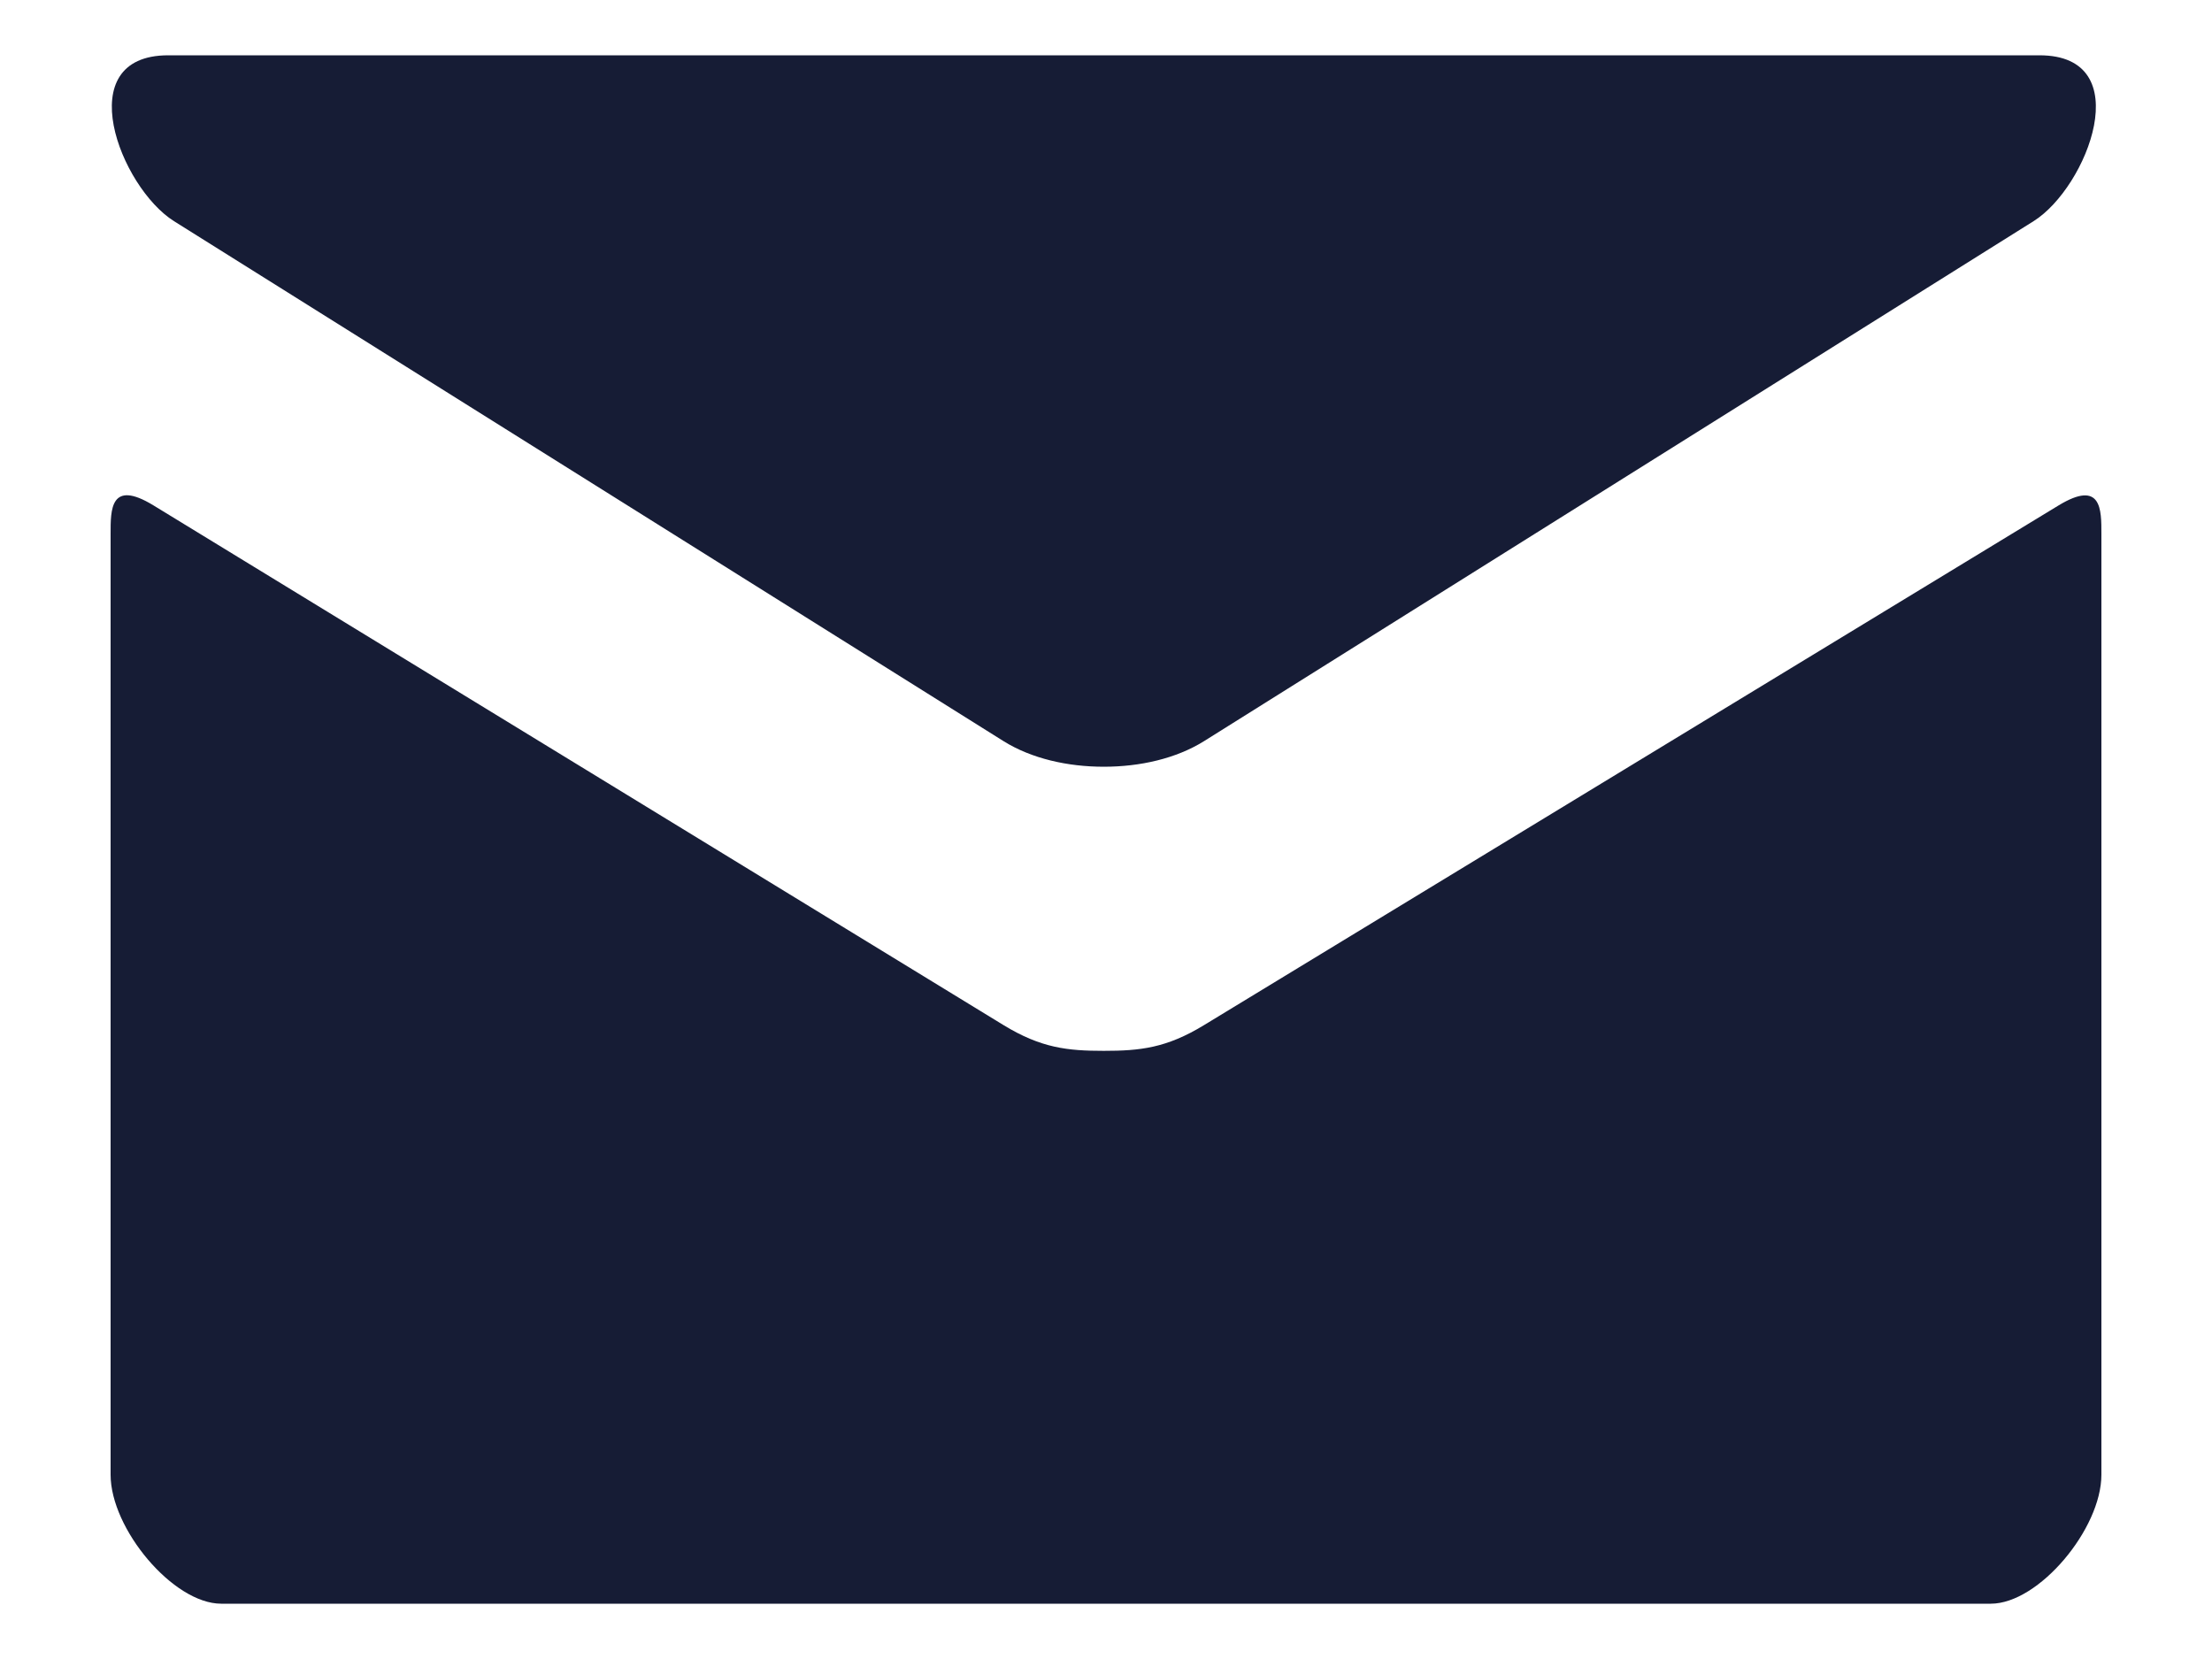
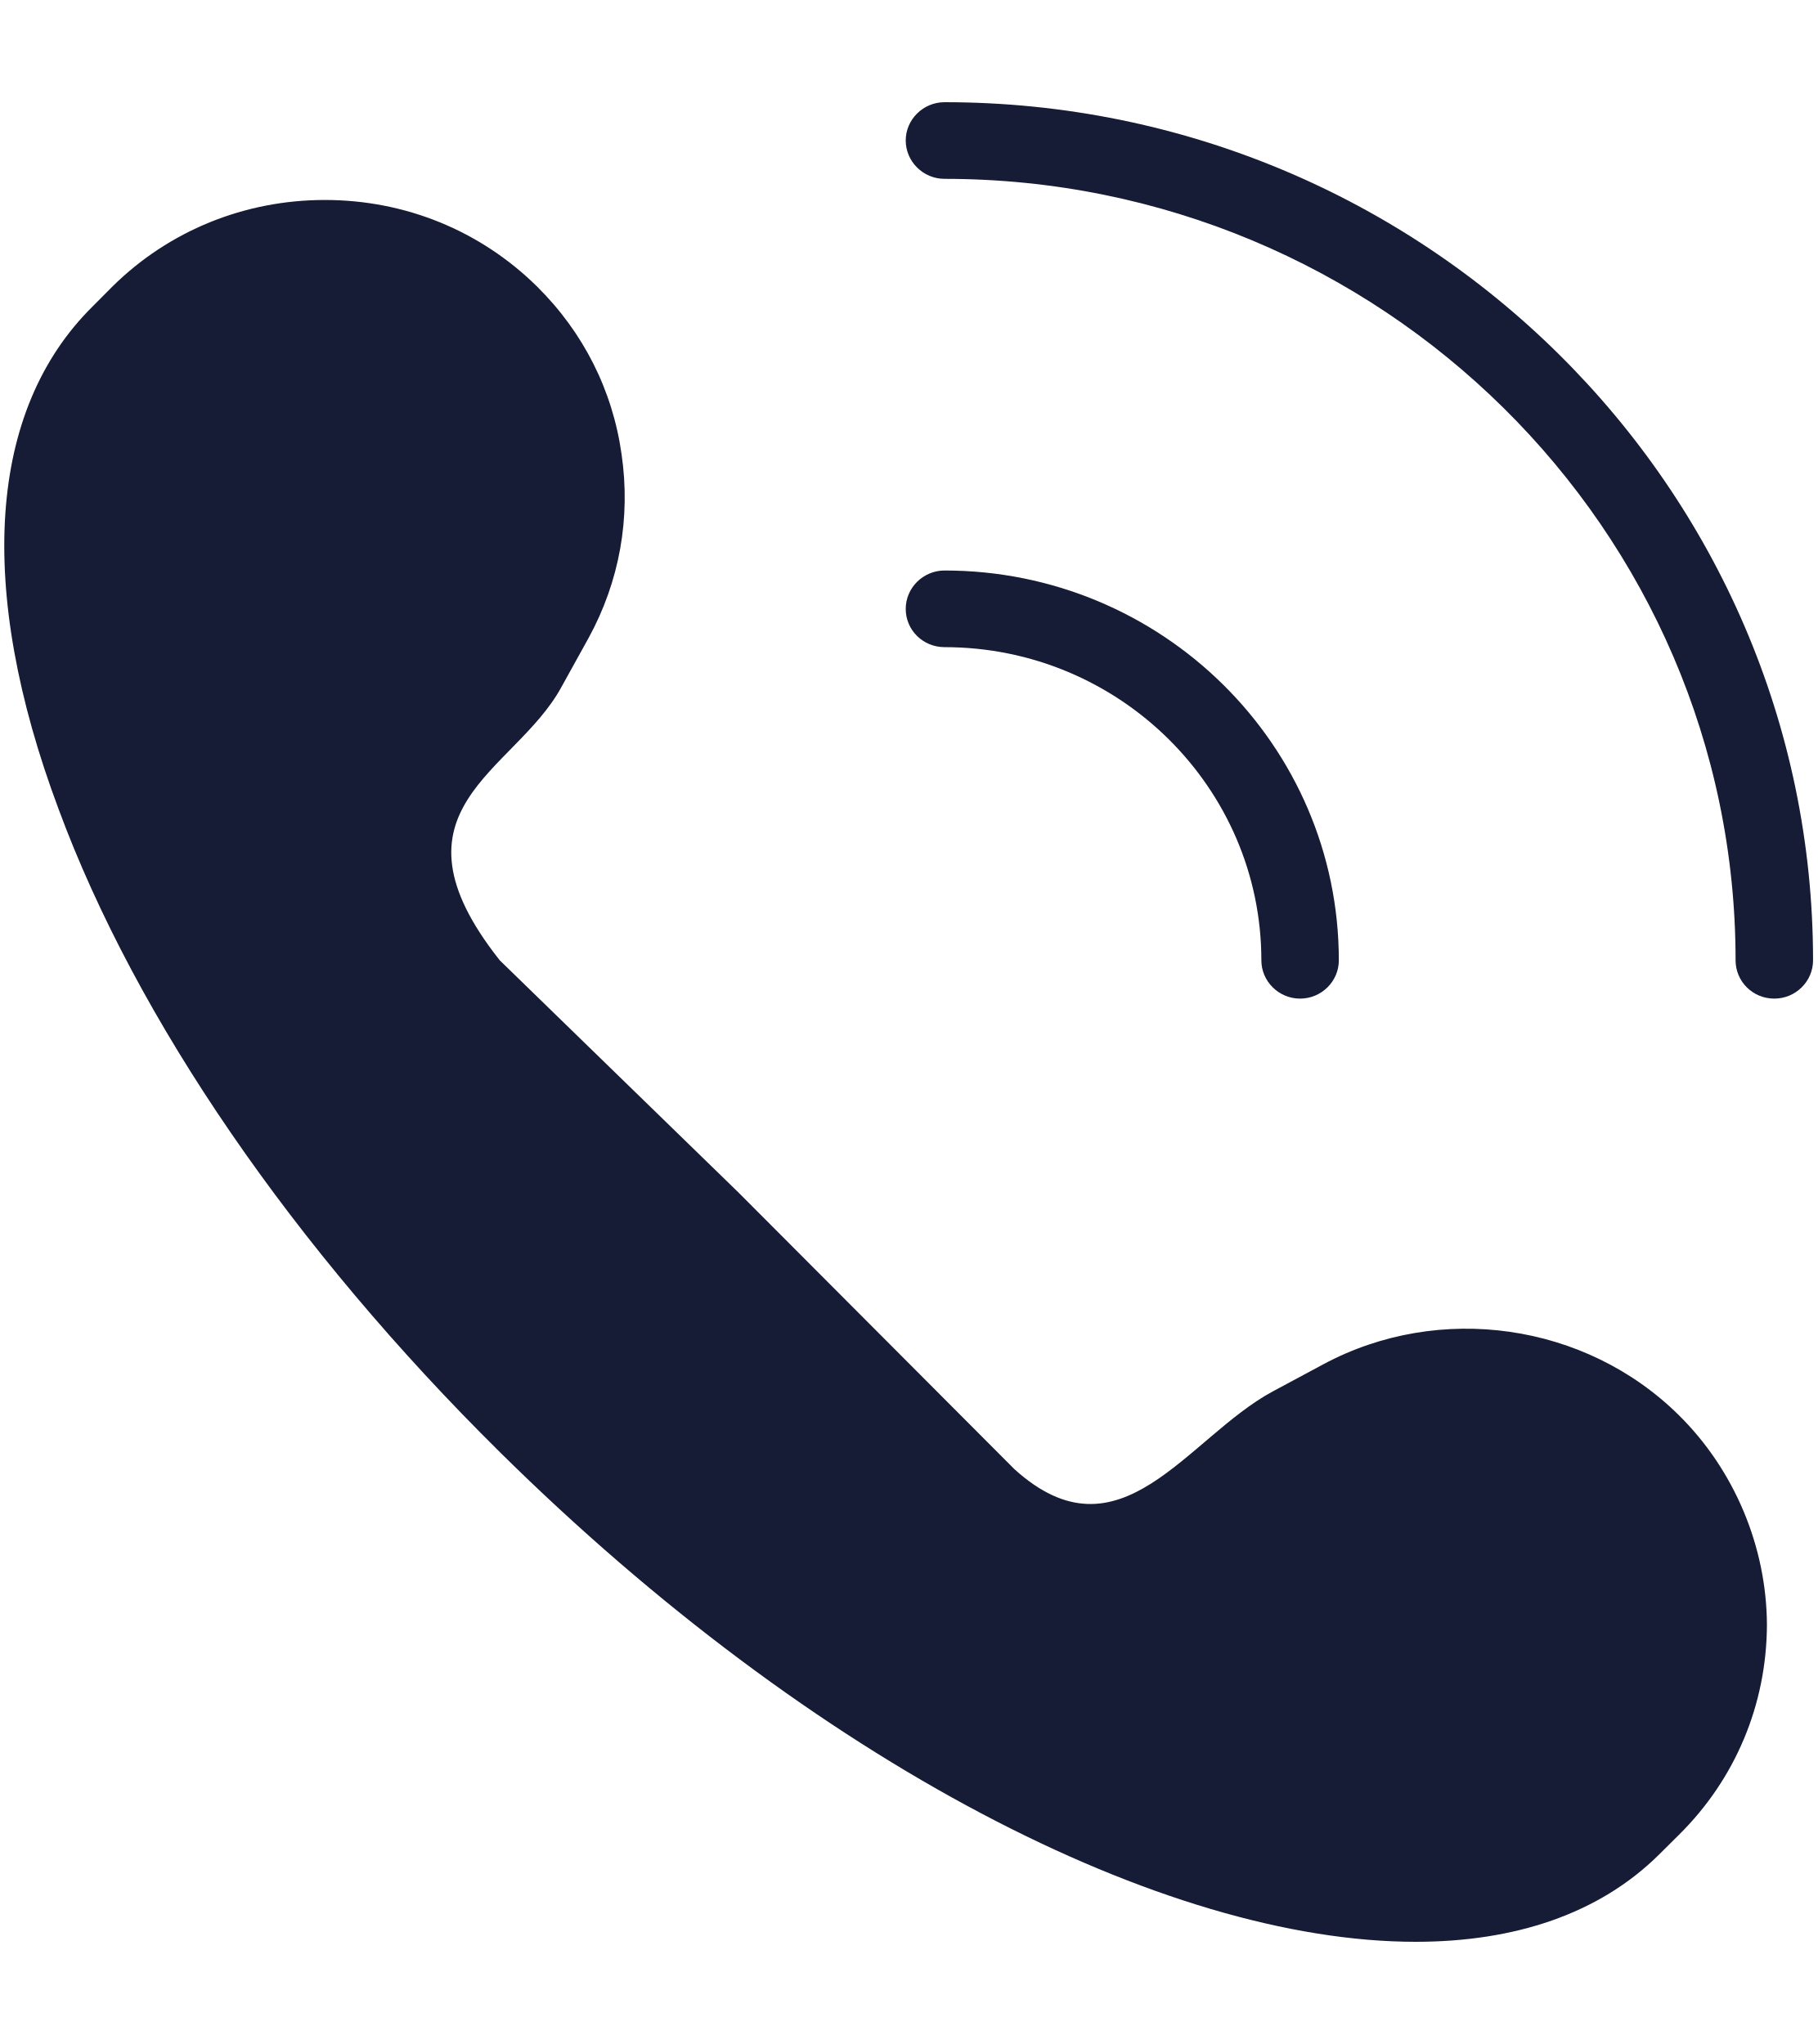
- <svg xmlns="http://www.w3.org/2000/svg" width="16" height="12" viewBox="0 0 16 12" fill="none">
-   <path d="M1.259 1.6L7.259 5.361C7.461 5.487 7.722 5.546 7.984 5.546C8.246 5.546 8.507 5.487 8.709 5.361L14.709 1.6C15.1 1.355 15.47 0.4 14.752 0.4H1.217C0.499 0.4 0.869 1.355 1.259 1.6ZM14.89 3.656L8.709 7.415C8.437 7.581 8.246 7.601 7.984 7.601C7.722 7.601 7.531 7.581 7.259 7.415C6.987 7.249 1.553 3.925 1.109 3.655C0.797 3.465 0.8 3.688 0.8 3.86V10.667C0.8 11.059 1.253 11.6 1.6 11.6H14.4C14.747 11.6 15.2 11.059 15.2 10.667V3.861C15.2 3.689 15.203 3.466 14.89 3.656Z" fill="#161C35" />
+ <svg xmlns="http://www.w3.org/2000/svg" width="16" height="18" viewBox="0 0 16 18" fill="none">
+   <path d="M11.105 8.457C11.105 8.642 11.258 8.794 11.446 8.794C11.634 8.794 11.787 8.642 11.787 8.457C11.787 6.563 10.231 5.024 8.316 5.024C8.128 5.024 7.974 5.176 7.974 5.362C7.974 5.551 8.128 5.699 8.316 5.699C9.855 5.699 11.105 6.938 11.105 8.457ZM8.316 0.9C8.128 0.9 7.974 1.052 7.974 1.237C7.974 1.423 8.128 1.575 8.316 1.575C12.156 1.575 15.28 4.663 15.28 8.457C15.28 8.642 15.43 8.794 15.621 8.794C15.809 8.794 15.962 8.642 15.962 8.457C15.962 4.289 12.532 0.9 8.316 0.9ZM11.651 12.014L11.204 12.254C10.449 12.662 9.862 13.781 8.931 12.938L6.5 10.5L4.4 8.457C3.345 7.123 4.526 6.806 4.939 6.057L5.182 5.618C5.455 5.119 5.554 4.559 5.472 3.998C5.393 3.438 5.137 2.928 4.728 2.523C4.229 2.031 3.567 1.761 2.86 1.761C2.154 1.761 1.488 2.031 0.99 2.523L0.815 2.699C-0.106 3.61 -0.212 5.179 0.515 7.123C1.201 8.98 2.584 10.991 4.4 12.787C7.169 15.524 10.251 17.1 12.463 17.1C13.337 17.1 14.078 16.854 14.604 16.334L14.781 16.158C15.276 15.669 15.553 15.014 15.556 14.309C15.553 13.62 15.269 12.945 14.781 12.463C13.959 11.649 12.671 11.467 11.651 12.014Z" fill="#161C35" />
</svg>
